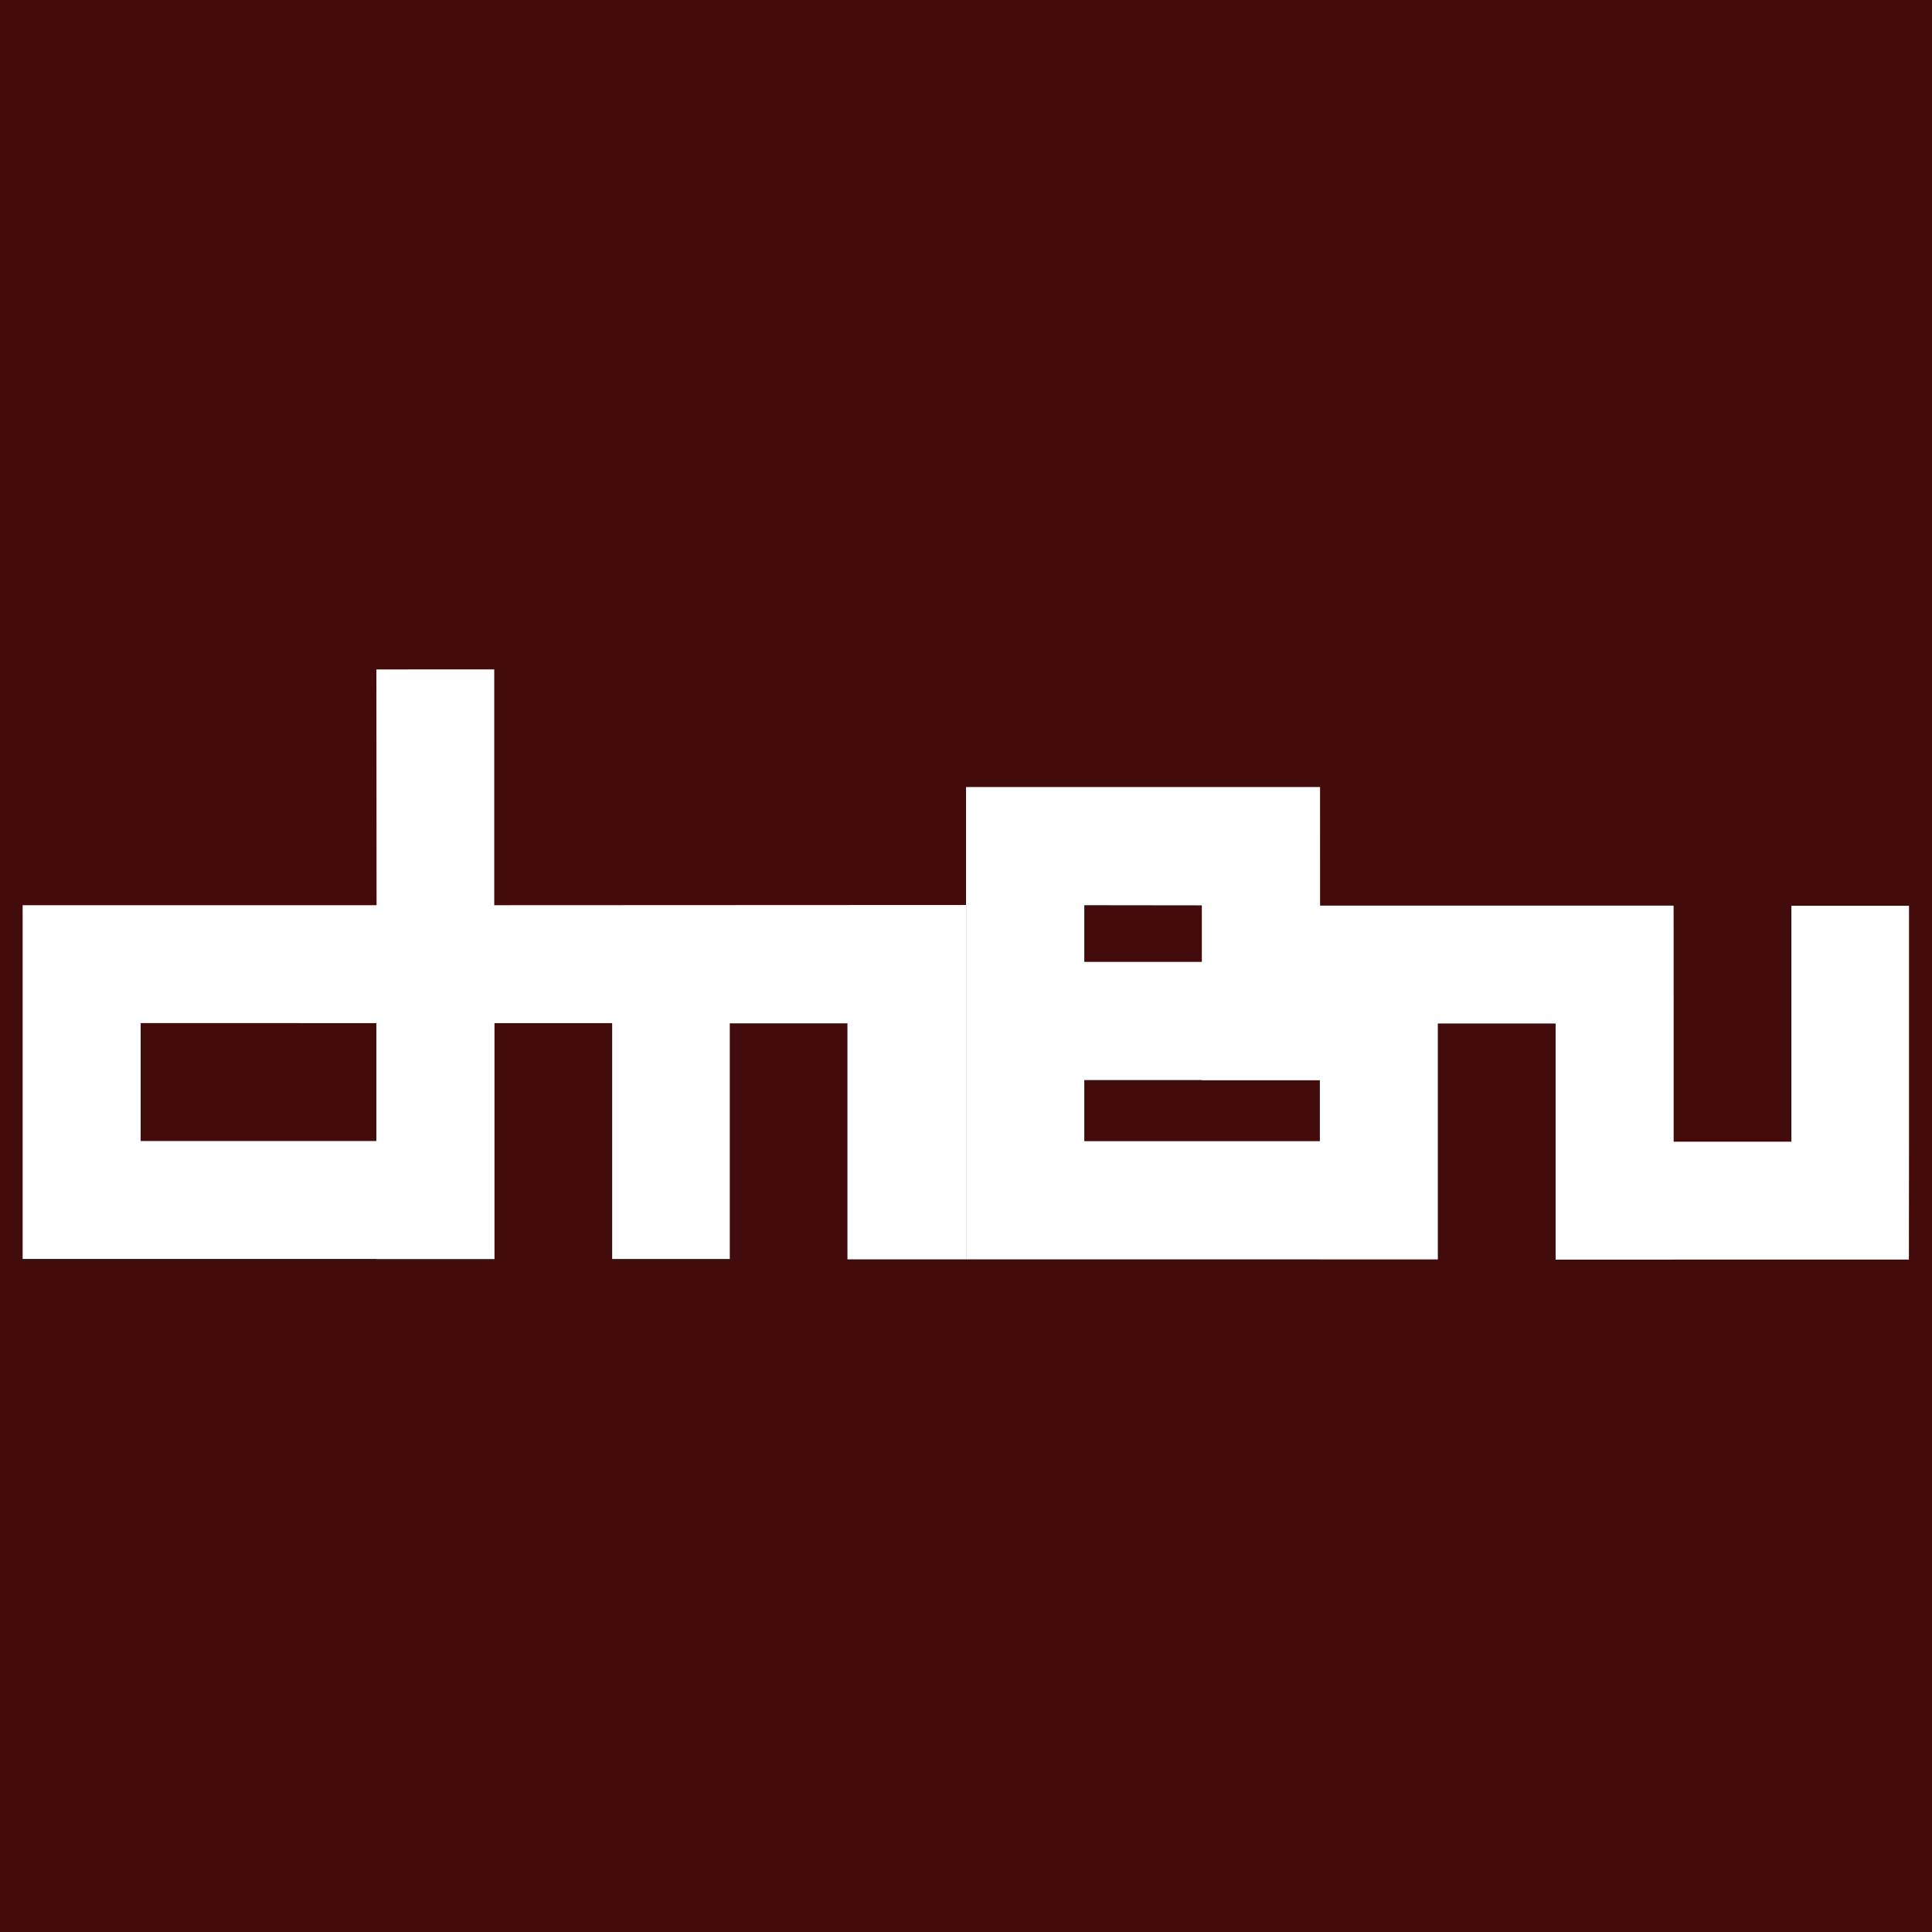
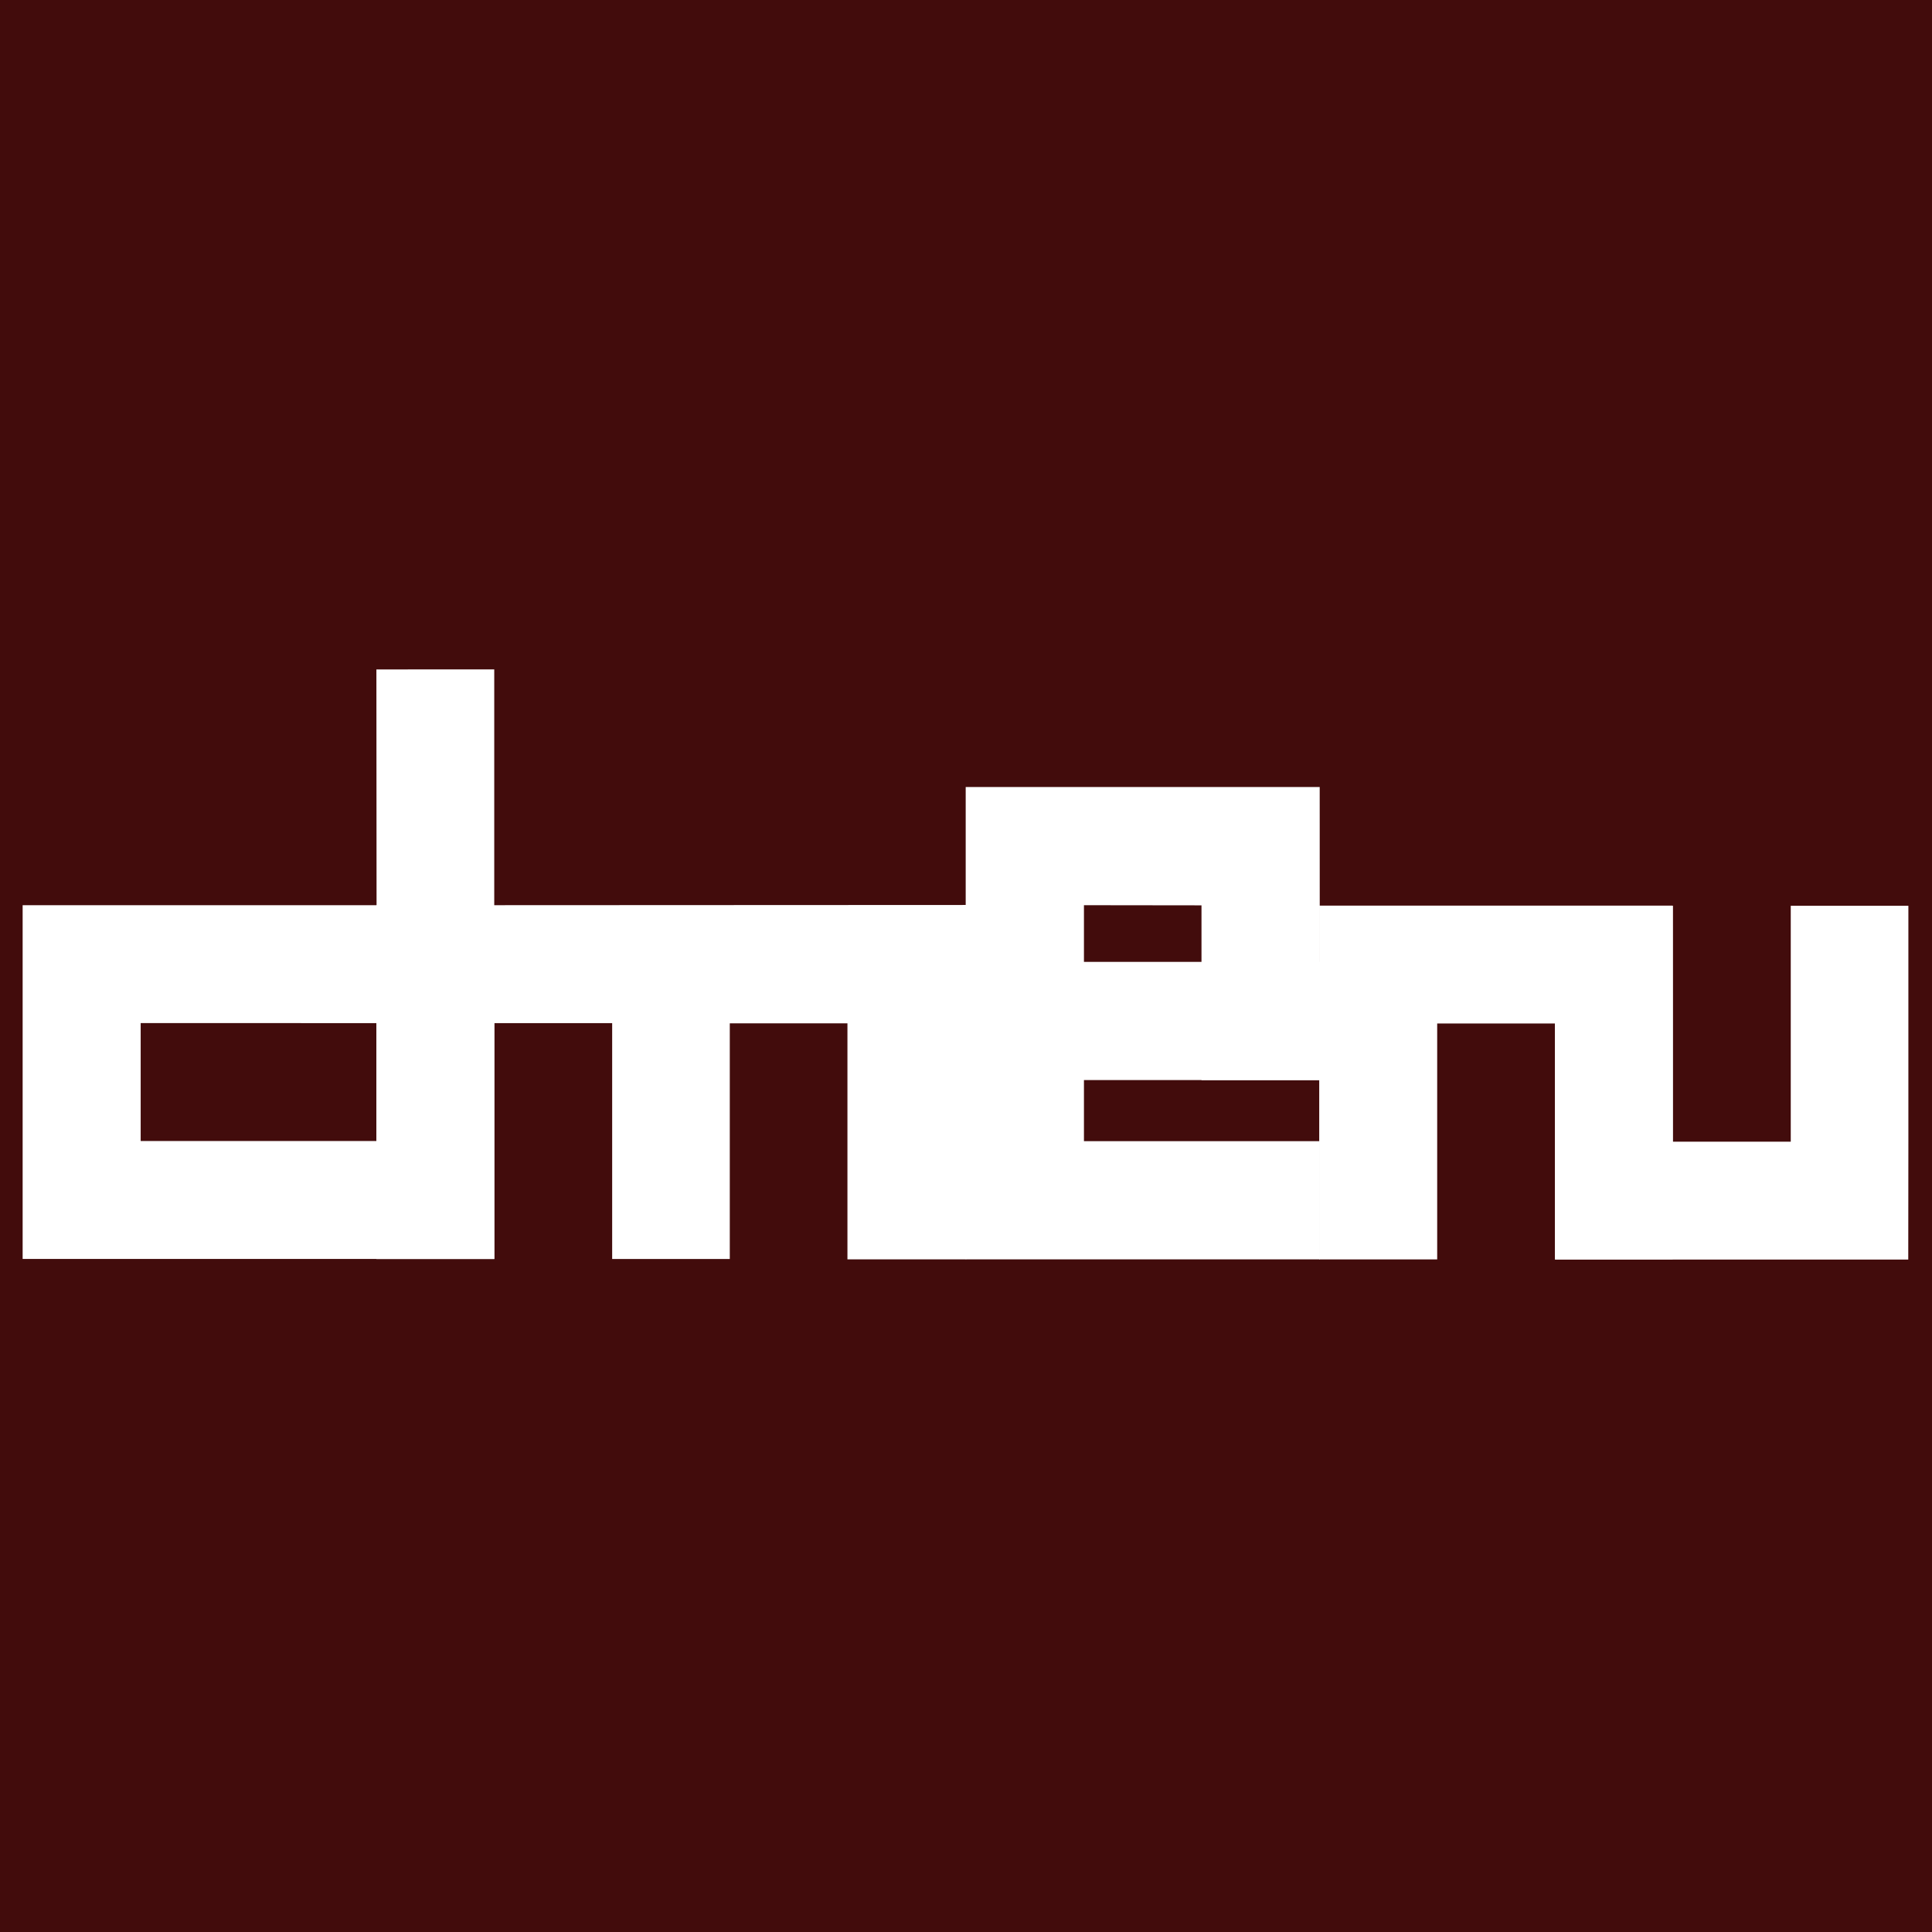
<svg xmlns="http://www.w3.org/2000/svg" width="512" height="512" version="1.1" id="svg1" xml:space="preserve">
  <defs id="defs1" />
  <rect style="display:inline;fill:#420c0c;fill-opacity:1;stroke-width:2;stroke-linecap:round;stroke-linejoin:round" id="rect6" height="512" x="0" y="0" width="512" />
-   <g id="g3" transform="translate(0,-26.5089)" style="fill:#ffffff">
-     <path id="path1" style="fill:#ffffff;stroke-width:3.779;stroke-linecap:round;stroke-linejoin:round" d="m 99.749,203.914 0.044,62.484 H 6 v 93.744 h 124.981 v -156.229 z m -62.468,93.727 62.459,0.004 v 31.238 H 37.281 Z" />
-     <path style="fill:#ffffff;stroke-width:3.779;stroke-linecap:round;stroke-linejoin:round" d="m 99.748,266.407 v 93.758 h 31.262 v -62.516 h 31.22 v 62.507 h 31.172 v -62.452 h 31.179 v 62.546 h 31.462 v -93.914 z" id="path2" />
-     <path id="rect2" style="fill:#ffffff;fill-opacity:1;stroke-width:5.115;stroke-linecap:round;stroke-linejoin:round" d="m 256.009,235.074 v 31.322 h 0.016 v 93.647 h 0.009 v 0.213 h 93.815 V 328.933 H 287.347 V 312.74 H 318.496 v 0.052 h 31.323 v -0.052 h 0.083 v -31.322 h -0.083 l 0.016,-15.094 -31.339,0.038 v 15.057 H 287.347 V 266.396 l 62.487,0.077 c -0.004,-14.965 -0.007,-20.933 -0.011,-31.399 z" />
-     <path style="fill:#ffffff;stroke-width:3.779;stroke-linecap:round;stroke-linejoin:round" d="m 349.78,266.502 v 93.758 h 31.262 v -62.516 h 31.22 v 62.507 h 31.172 v -62.485 l -0.033,-31.265 z" id="path3" />
-     <path style="fill:#ffffff;stroke-width:3.779;stroke-linecap:round;stroke-linejoin:round" d="m 412.257,360.302 v -93.758 h 31.262 v 62.516 h 31.22 v -62.507 h 31.172 v 62.485 l -0.033,31.265 z" id="path3-2" />
-   </g>
+   <path id="path1" style="fill:#ffffff;stroke-width:3.779;stroke-linecap:round;stroke-linejoin:round" d="m 99.749,177.405 0.044,62.484 H 6 v 93.744 h 124.981 v -156.229 z m -62.468,93.727 62.459,0.004 v 31.238 H 37.281 Z" />
+   <path style="fill:#ffffff;stroke-width:3.779;stroke-linecap:round;stroke-linejoin:round" d="m 99.748,239.898 v 93.758 h 31.262 v -62.516 h 31.22 v 62.507 h 31.172 v -62.452 h 31.179 v 62.546 h 31.462 v -93.914 z" id="path2" />
+   <path id="rect2" style="fill:#ffffff;fill-opacity:1;stroke-width:5.115;stroke-linecap:round;stroke-linejoin:round" d="m 255.92,208.565 v 31.322 h 0.016 v 93.647 h 0.009 v 0.213 h 93.815 V 302.424 H 287.258 v -16.193 h 31.149 v 0.052 h 31.323 v -0.052 h 0.083 v -31.322 h -0.083 l 0.016,-15.094 -31.339,0.038 v 15.057 H 287.258 V 239.887 l 62.487,0.077 c -0.004,-14.965 -0.007,-20.933 -0.011,-31.399 z" />
+   <path style="fill:#ffffff;stroke-width:3.779;stroke-linecap:round;stroke-linejoin:round" d="m 349.608,239.993 v 93.758 h 31.262 v -62.516 h 31.22 v 62.507 h 31.172 v -62.485 l -0.033,-31.265 z" id="path3" />
+   <path style="fill:#ffffff;stroke-width:3.779;stroke-linecap:round;stroke-linejoin:round" d="m 412.086,333.793 v -93.758 h 31.262 v 62.516 h 31.22 v -62.507 h 31.172 v 62.485 l -0.033,31.265 z" id="path3-2" />
</svg>
